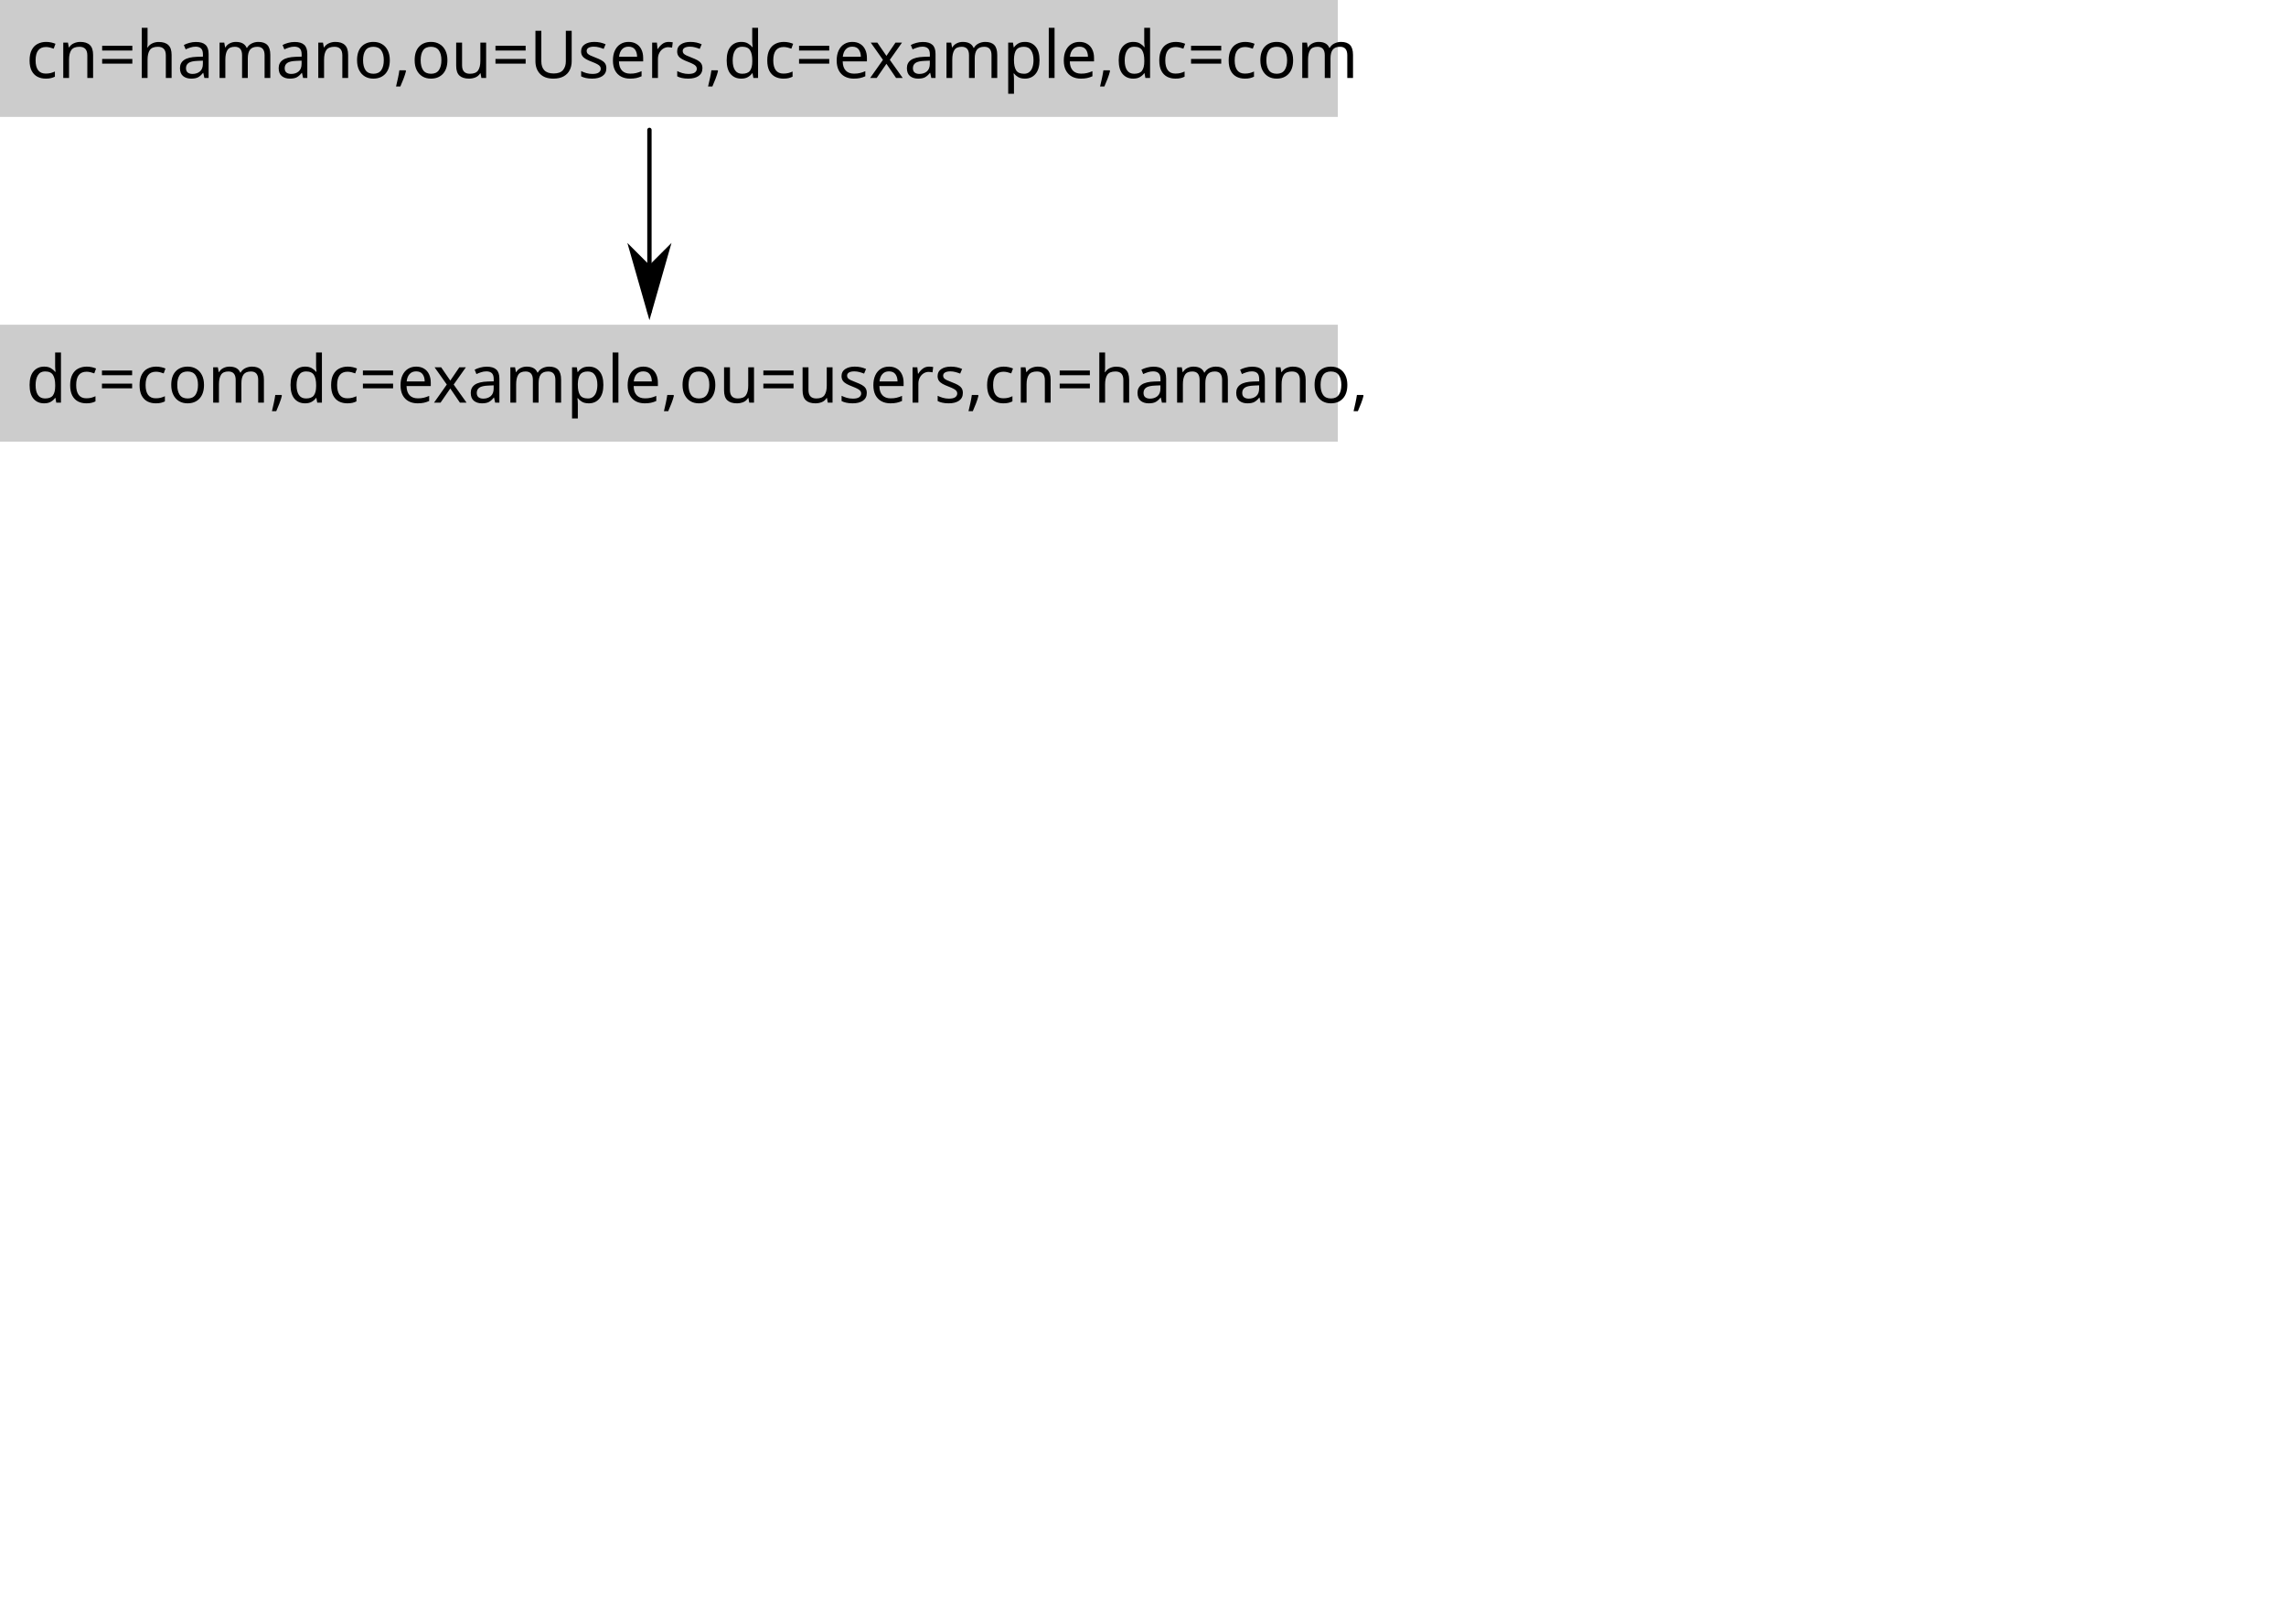
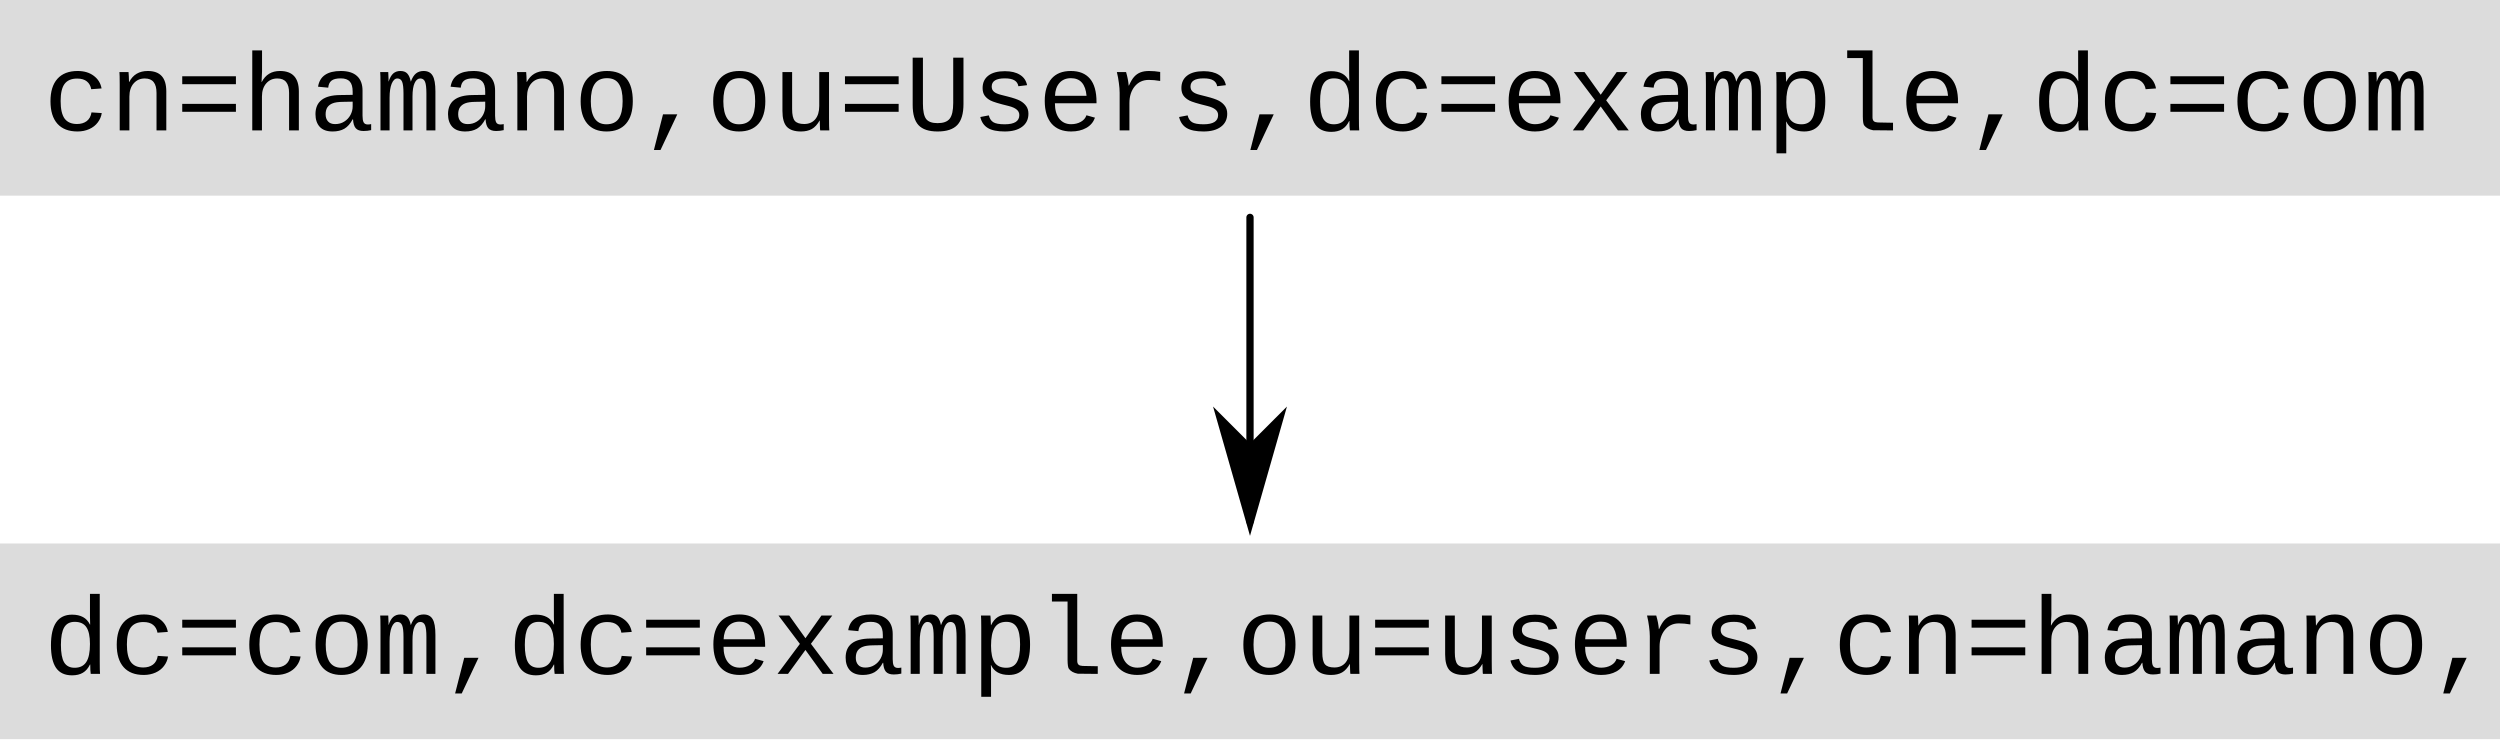
- <svg xmlns="http://www.w3.org/2000/svg" width="623.622" height="442.913" id="svg2" version="1.1">
+ <svg xmlns="http://www.w3.org/2000/svg" width="407.48" height="120.472" id="svg2" version="1.1">
  <defs id="defs4">
    <marker orient="auto" refY="0" refX="0" id="TriangleOutL" style="overflow:visible">
      <path id="path4208" d="m 5.77,0 -8.65,5 0,-10 8.65,5 z" style="fill-rule:evenodd;stroke:#000000;stroke-width:1pt" transform="scale(0.8,0.8)" />
    </marker>
    <marker orient="auto" refY="0" refX="0" id="Arrow1Lend" style="overflow:visible">
      <path id="path4069" d="M 0,0 5,-5 -12.5,0 5,5 0,0 z" style="fill-rule:evenodd;stroke:#000000;stroke-width:1pt" transform="matrix(-0.8,0,0,-0.8,-10,0)" />
    </marker>
  </defs>
-   <g id="layer1" transform="translate(0,-609.4488)">
-     <rect style="opacity:1;fill:#cccccc;fill-opacity:1" id="rect3190-2" width="364.961" height="31.89" x="0" y="698.031" />
-     <rect style="opacity:1;fill:#cccccc;fill-opacity:1" id="rect3190" width="364.961" height="31.89" x="-2.3622047e-07" y="609.449" />
-     <path style="fill:none;stroke:#000000;stroke-width:1.186;stroke-linecap:round;stroke-linejoin:miter;stroke-miterlimit:4;stroke-opacity:1;stroke-dasharray:none;marker-mid:none;marker-end:url(#Arrow1Lend)" d="m 177.165,644.882 0,22.655 0,26.951" id="path6526" />
+   <g id="layer1" transform="translate(2.3622047e-7,-609.4488)">
+     <rect style="fill:#dcdcdc;fill-opacity:1" id="rect3190-2" width="407.48" height="31.89" x="0" y="698.031" />
+     <rect style="fill:#dcdcdc;fill-opacity:1" id="rect3190" width="407.48" height="31.89" x="-2.3622047e-07" y="609.449" />
+     <path style="fill:none;stroke:#000000;stroke-width:1.186;stroke-linecap:round;stroke-linejoin:miter;stroke-miterlimit:4;stroke-opacity:1;stroke-dasharray:none;marker-mid:none;marker-end:url(#Arrow1Lend)" d="m 203.74,644.882 0,22.655 0,26.951" id="path6526" />
    <text xml:space="preserve" style="font-size:18px;font-style:normal;font-variant:normal;font-weight:normal;font-stretch:normal;text-align:start;line-height:125%;letter-spacing:0px;word-spacing:0px;writing-mode:lr-tb;text-anchor:start;fill:#000000;fill-opacity:1;stroke:none;font-family:cmr10;-inkscape-font-specification:cmr10" x="7.087" y="630.709" id="text2995">
-       <tspan id="tspan2997" x="7.087" y="630.709">cn=hamano,ou=Users,dc=example,dc=com</tspan>
+       <tspan id="tspan2997" x="7.087" y="630.709" style="font-style:normal;font-variant:normal;font-weight:normal;font-stretch:normal;font-family:Liberation Mono;-inkscape-font-specification:Liberation Mono">cn=hamano,ou=Users,dc=example,dc=com</tspan>
    </text>
    <text xml:space="preserve" style="font-size:18px;font-style:normal;font-variant:normal;font-weight:normal;font-stretch:normal;text-align:start;line-height:125%;letter-spacing:0px;word-spacing:0px;writing-mode:lr-tb;text-anchor:start;fill:#000000;fill-opacity:1;stroke:none;font-family:cmr10;-inkscape-font-specification:cmr10" x="7.087" y="719.291" id="text2995-4">
-       <tspan id="tspan2997-5" x="7.087" y="719.291">dc=com,dc=example,ou=users,cn=hamano,</tspan>
+       <tspan id="tspan2997-5" x="7.087" y="719.291" style="font-style:normal;font-variant:normal;font-weight:normal;font-stretch:normal;font-family:Liberation Mono;-inkscape-font-specification:Liberation Mono">dc=com,dc=example,ou=users,cn=hamano,</tspan>
    </text>
  </g>
</svg>
